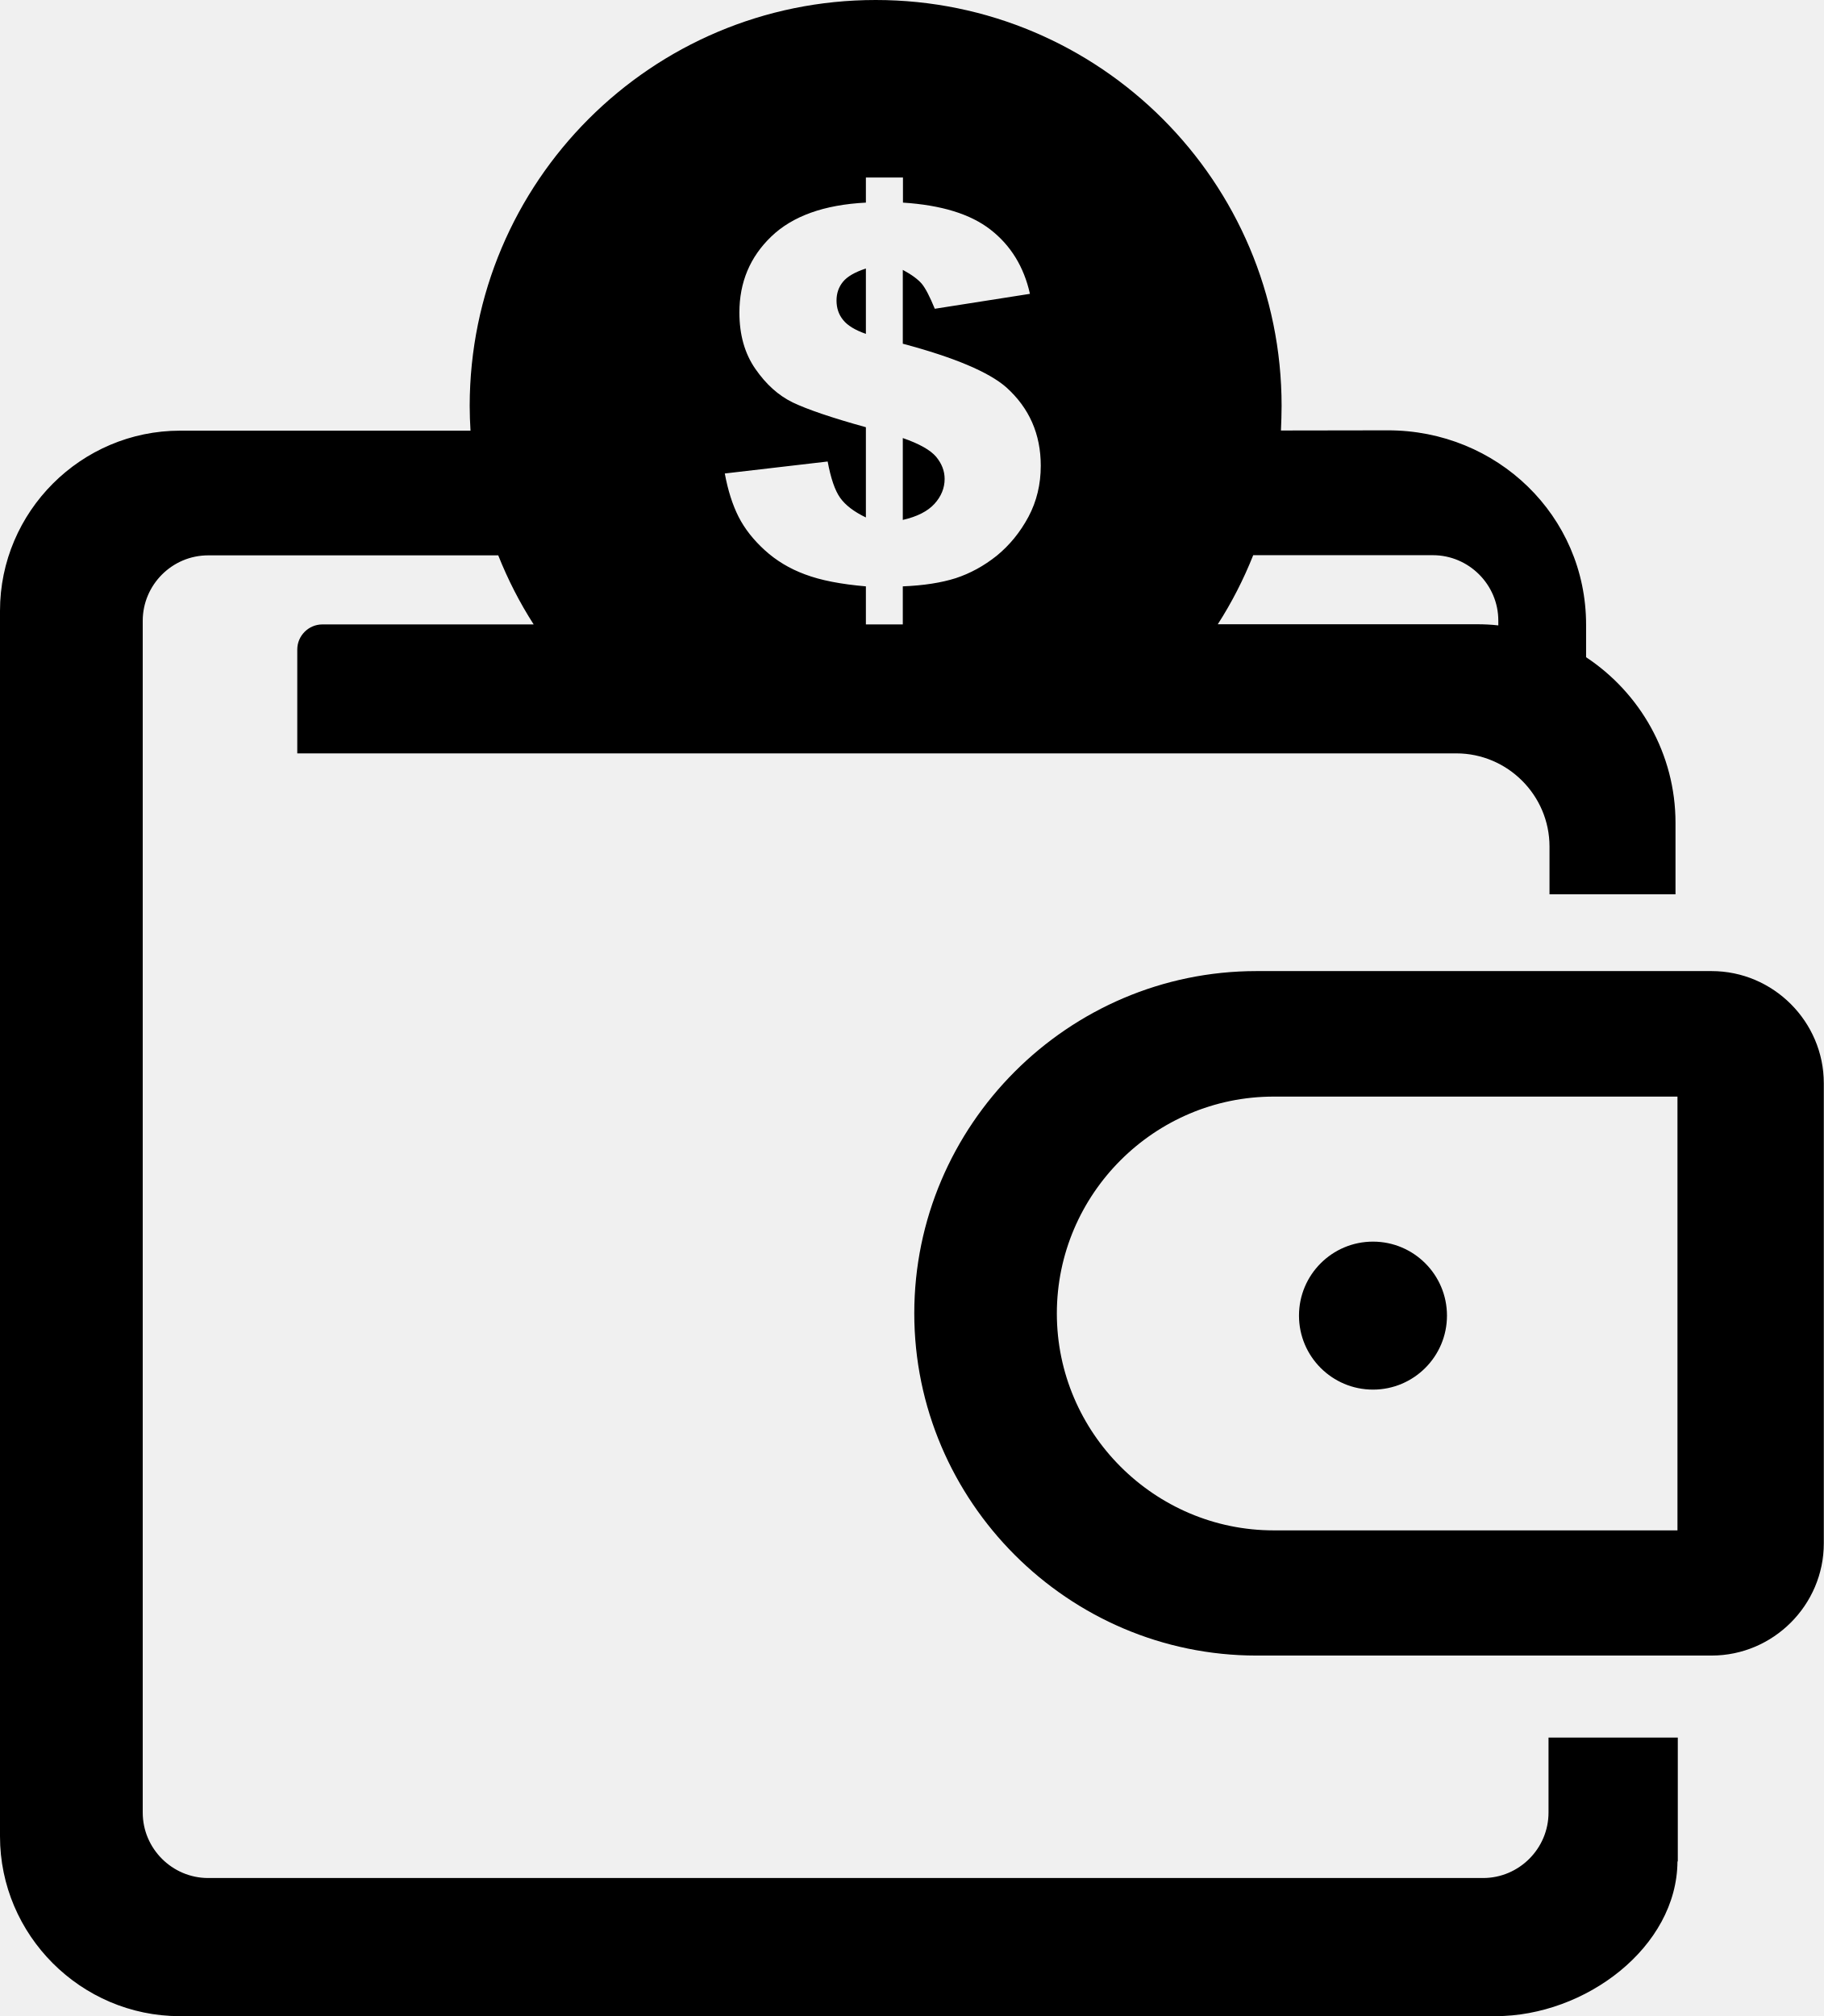
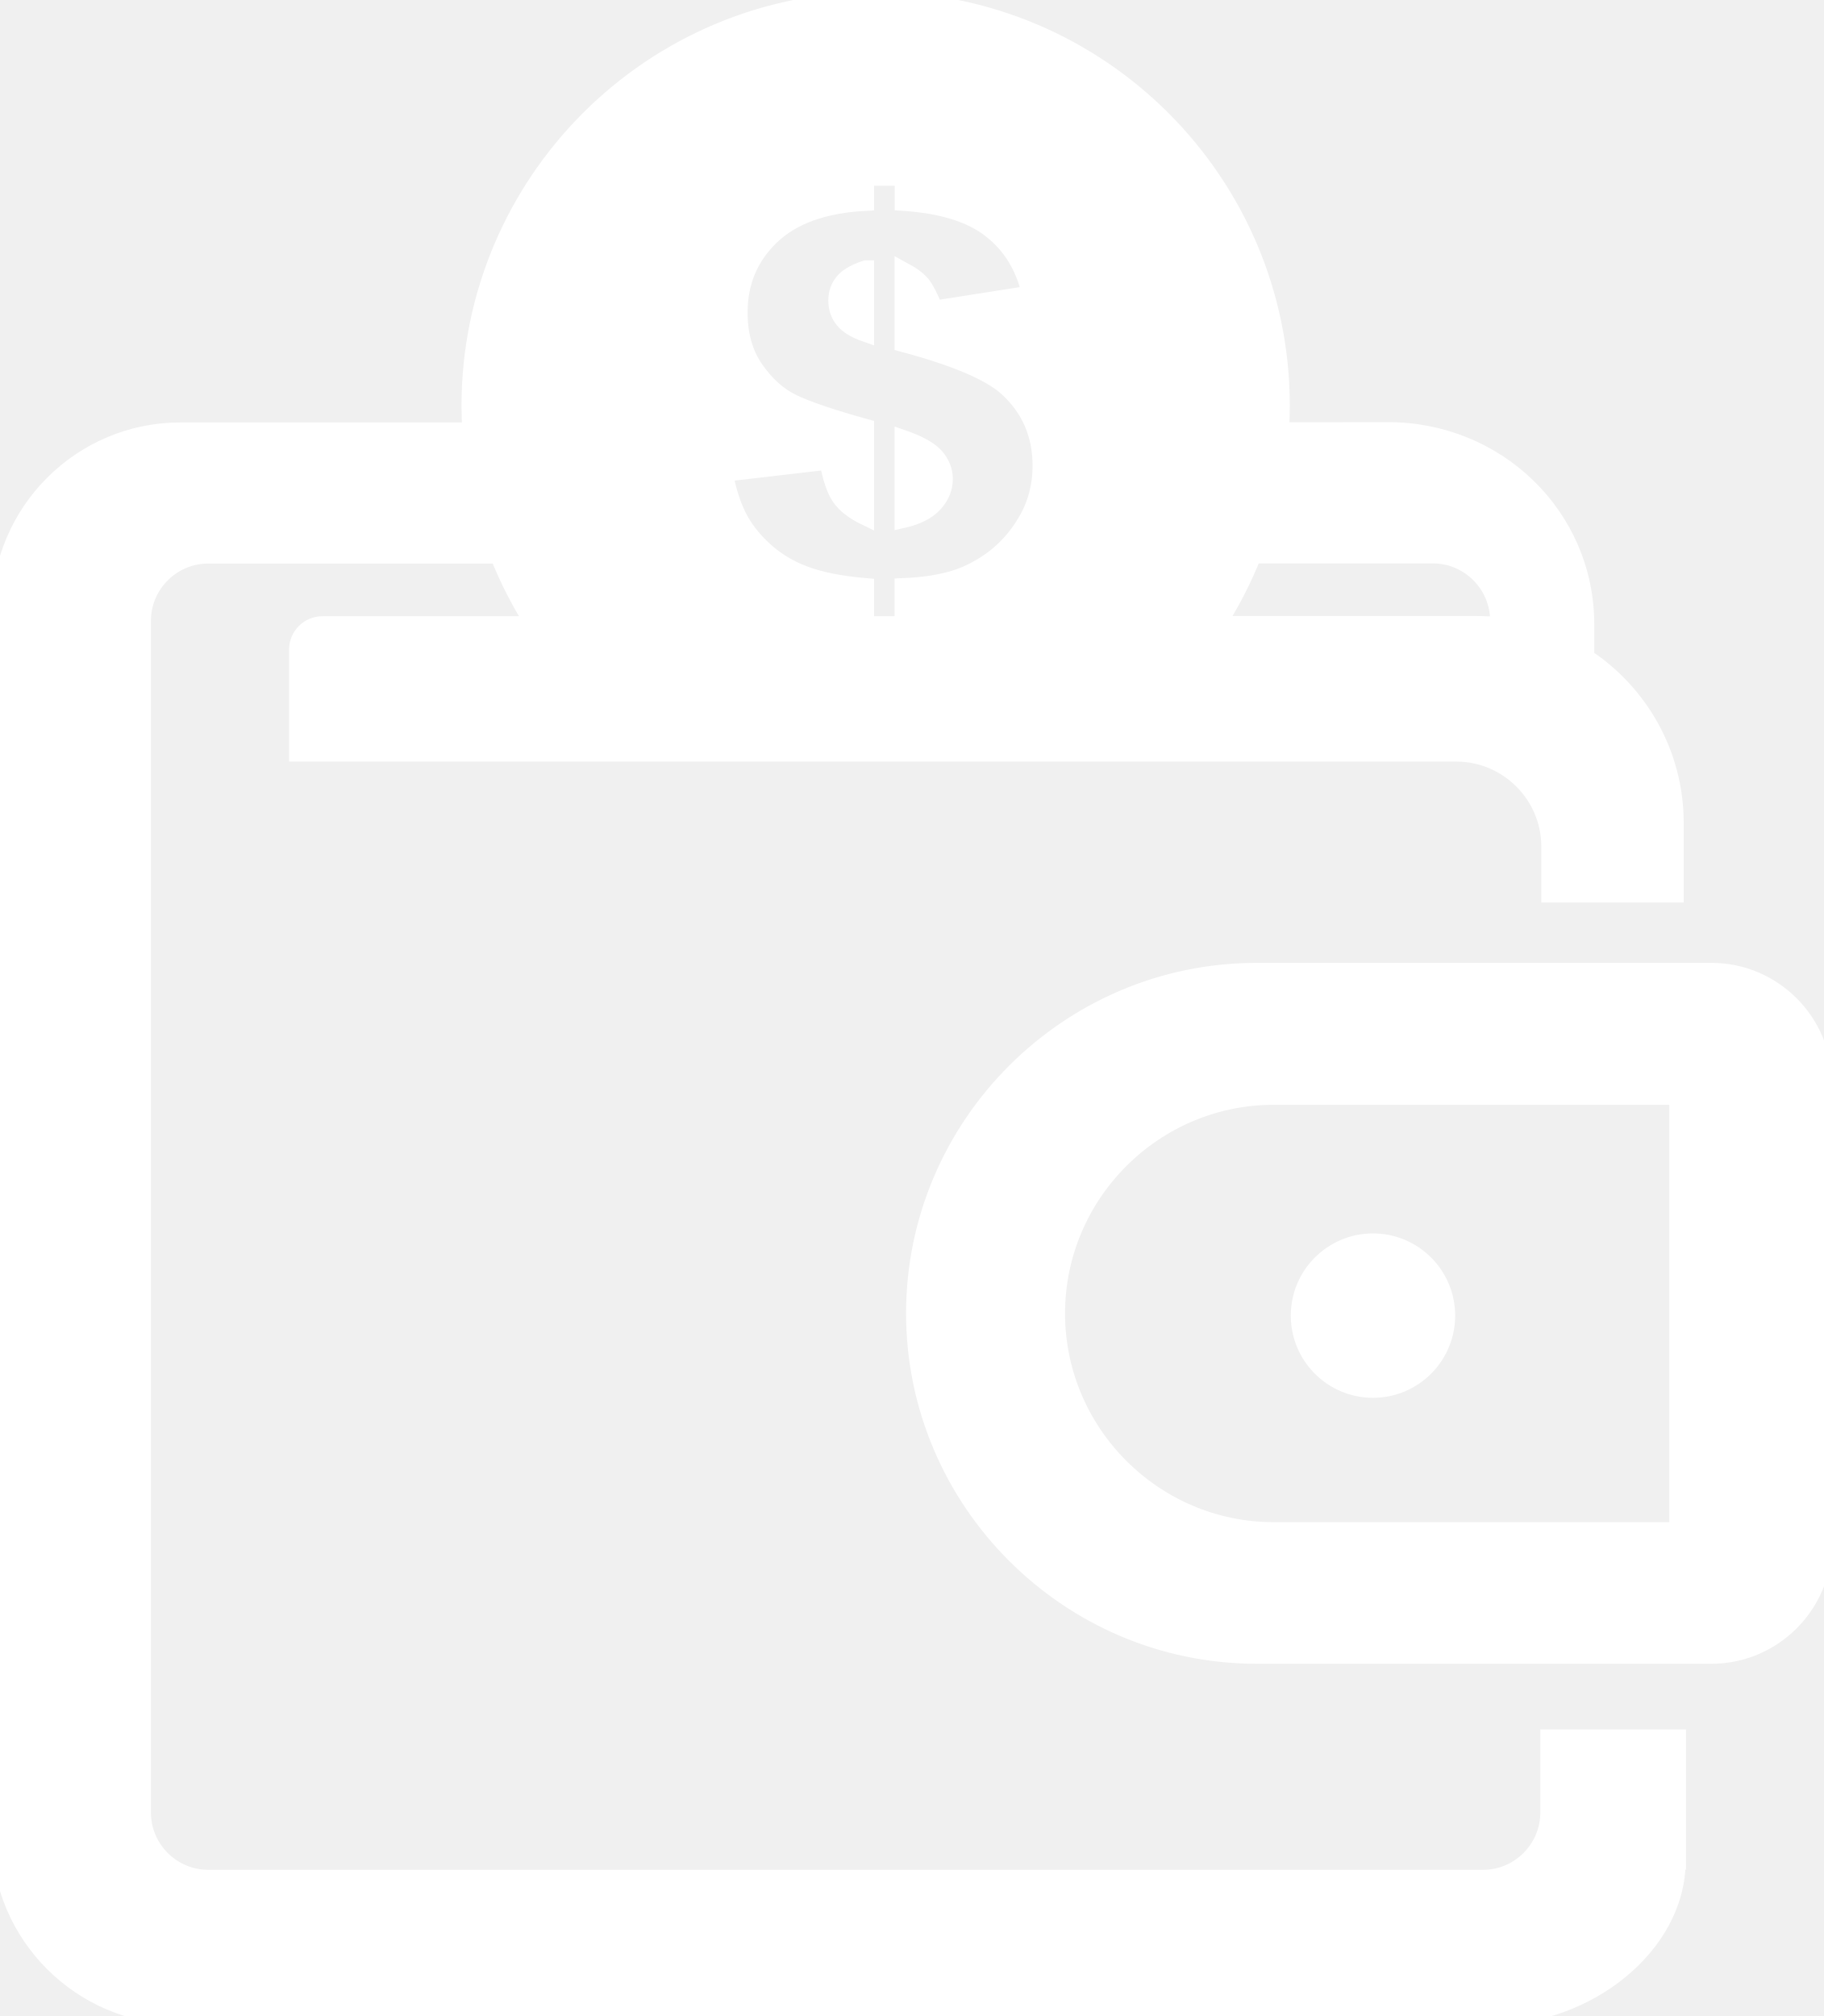
- <svg xmlns="http://www.w3.org/2000/svg" version="1.1" id="Layer_1" x="0px" y="0px" viewBox="0 0 111.18 122.88" style="enable-background:new 0 0 111.18 122.88" xml:space="preserve">
+ <svg xmlns="http://www.w3.org/2000/svg" version="1.1" id="Layer_1" stroke="#fff" fill="#fff" x="0px" y="0px" viewBox="0 0 111.18 122.88" style="enable-background:new 0 0 111.18 122.88" xml:space="preserve">
  <style type="text/css">.st0{fill-rule:evenodd;clip-rule:evenodd;}</style>
  <g>
    <path class="st0" d="M76.59,59.19h27.74c3.76,0,6.84,3.08,6.84,6.84v28.04c0,3.76-3.08,6.84-6.84,6.84H76.59 c-11.47,0-20.86-9.39-20.86-20.86v0C55.73,68.58,65.11,59.19,76.59,59.19L76.59,59.19z M10.98,26.25h17.7 c-0.03-0.5-0.05-1-0.05-1.51C28.64,11.08,39.71,0,53.38,0c13.66,0,24.74,11.08,24.74,24.74c0,0.5-0.02,1-0.04,1.5l6.51-0.01 c6.65-0.01,12.09,5.2,12.09,11.85v1.98c3.28,2.17,5.45,5.89,5.45,10.09v4.36h-7.68v-2.91c0-3.13-2.56-5.68-5.68-5.68H18.12v-6.33 c0-0.84,0.69-1.53,1.53-1.53h12.88c-0.85-1.32-1.57-2.73-2.16-4.21H12.69c-2.2,0-3.99,1.8-3.99,3.99v72.64 c0,2.2,1.8,3.99,3.99,3.99h77.71c2.2,0,3.99-1.8,3.99-3.99v-4.57h7.88v7.55h-0.02c-0.03,5.22-5.6,9.43-11.1,9.43H10.95 C4.93,122.88,0,117.95,0,111.93v-74.7C0,31.19,4.94,26.25,10.98,26.25L10.98,26.25z M76.39,33.84c-0.59,1.48-1.31,2.89-2.16,4.21 h15.8c0.44,0,0.87,0.02,1.3,0.07v-0.29c0-2.2-1.8-3.99-3.99-3.99H76.39L76.39,33.84z M55.03,38.06v-2.32 c1.27-0.05,2.35-0.22,3.23-0.5c0.88-0.29,1.71-0.74,2.5-1.37c0.78-0.64,1.42-1.42,1.93-2.37c0.5-0.94,0.75-1.98,0.75-3.11 c0-1.93-0.7-3.52-2.1-4.78c-1.06-0.93-3.16-1.82-6.31-2.66v-4.5c0.54,0.29,0.92,0.57,1.16,0.85c0.23,0.28,0.49,0.79,0.79,1.52 l5.8-0.91c-0.37-1.66-1.18-2.96-2.4-3.91c-1.23-0.96-3.01-1.5-5.34-1.65v-1.53h-2.26v1.53c-2.55,0.13-4.47,0.82-5.77,2.07 c-1.29,1.24-1.94,2.78-1.94,4.63c0,1.35,0.32,2.49,0.97,3.43s1.4,1.62,2.28,2.05c0.88,0.42,2.36,0.93,4.46,1.51v5.5 c-0.73-0.35-1.25-0.75-1.57-1.2c-0.32-0.45-0.57-1.19-0.76-2.21l-6.27,0.73c0.19,1.03,0.47,1.91,0.84,2.64 c0.37,0.73,0.91,1.41,1.59,2.03c0.69,0.63,1.51,1.13,2.46,1.48c0.95,0.36,2.19,0.6,3.71,0.73v2.32H55.03L55.03,38.06z M52.77,16.37 c-0.67,0.22-1.13,0.49-1.39,0.81c-0.26,0.32-0.39,0.7-0.39,1.14c0,0.45,0.13,0.85,0.4,1.18c0.27,0.34,0.73,0.62,1.39,0.85V16.37 L52.77,16.37z M55.03,31.69c0.88-0.2,1.52-0.53,1.93-0.98c0.41-0.45,0.62-0.96,0.62-1.52c0-0.49-0.18-0.94-0.52-1.35 c-0.35-0.41-1.02-0.79-2.03-1.14V31.69L55.03,31.69z M77.64,66.84h24.61v26.44H77.64c-7.27,0-13.22-5.95-13.22-13.22v0 C64.42,72.78,70.37,66.84,77.64,66.84L77.64,66.84z M83.69,75.68c2.49,0,4.51,2.02,4.51,4.51c0,2.49-2.02,4.51-4.51,4.51 c-2.49,0-4.51-2.02-4.51-4.51C79.18,77.7,81.2,75.68,83.69,75.68L83.69,75.68z" />
  </g>
</svg>
